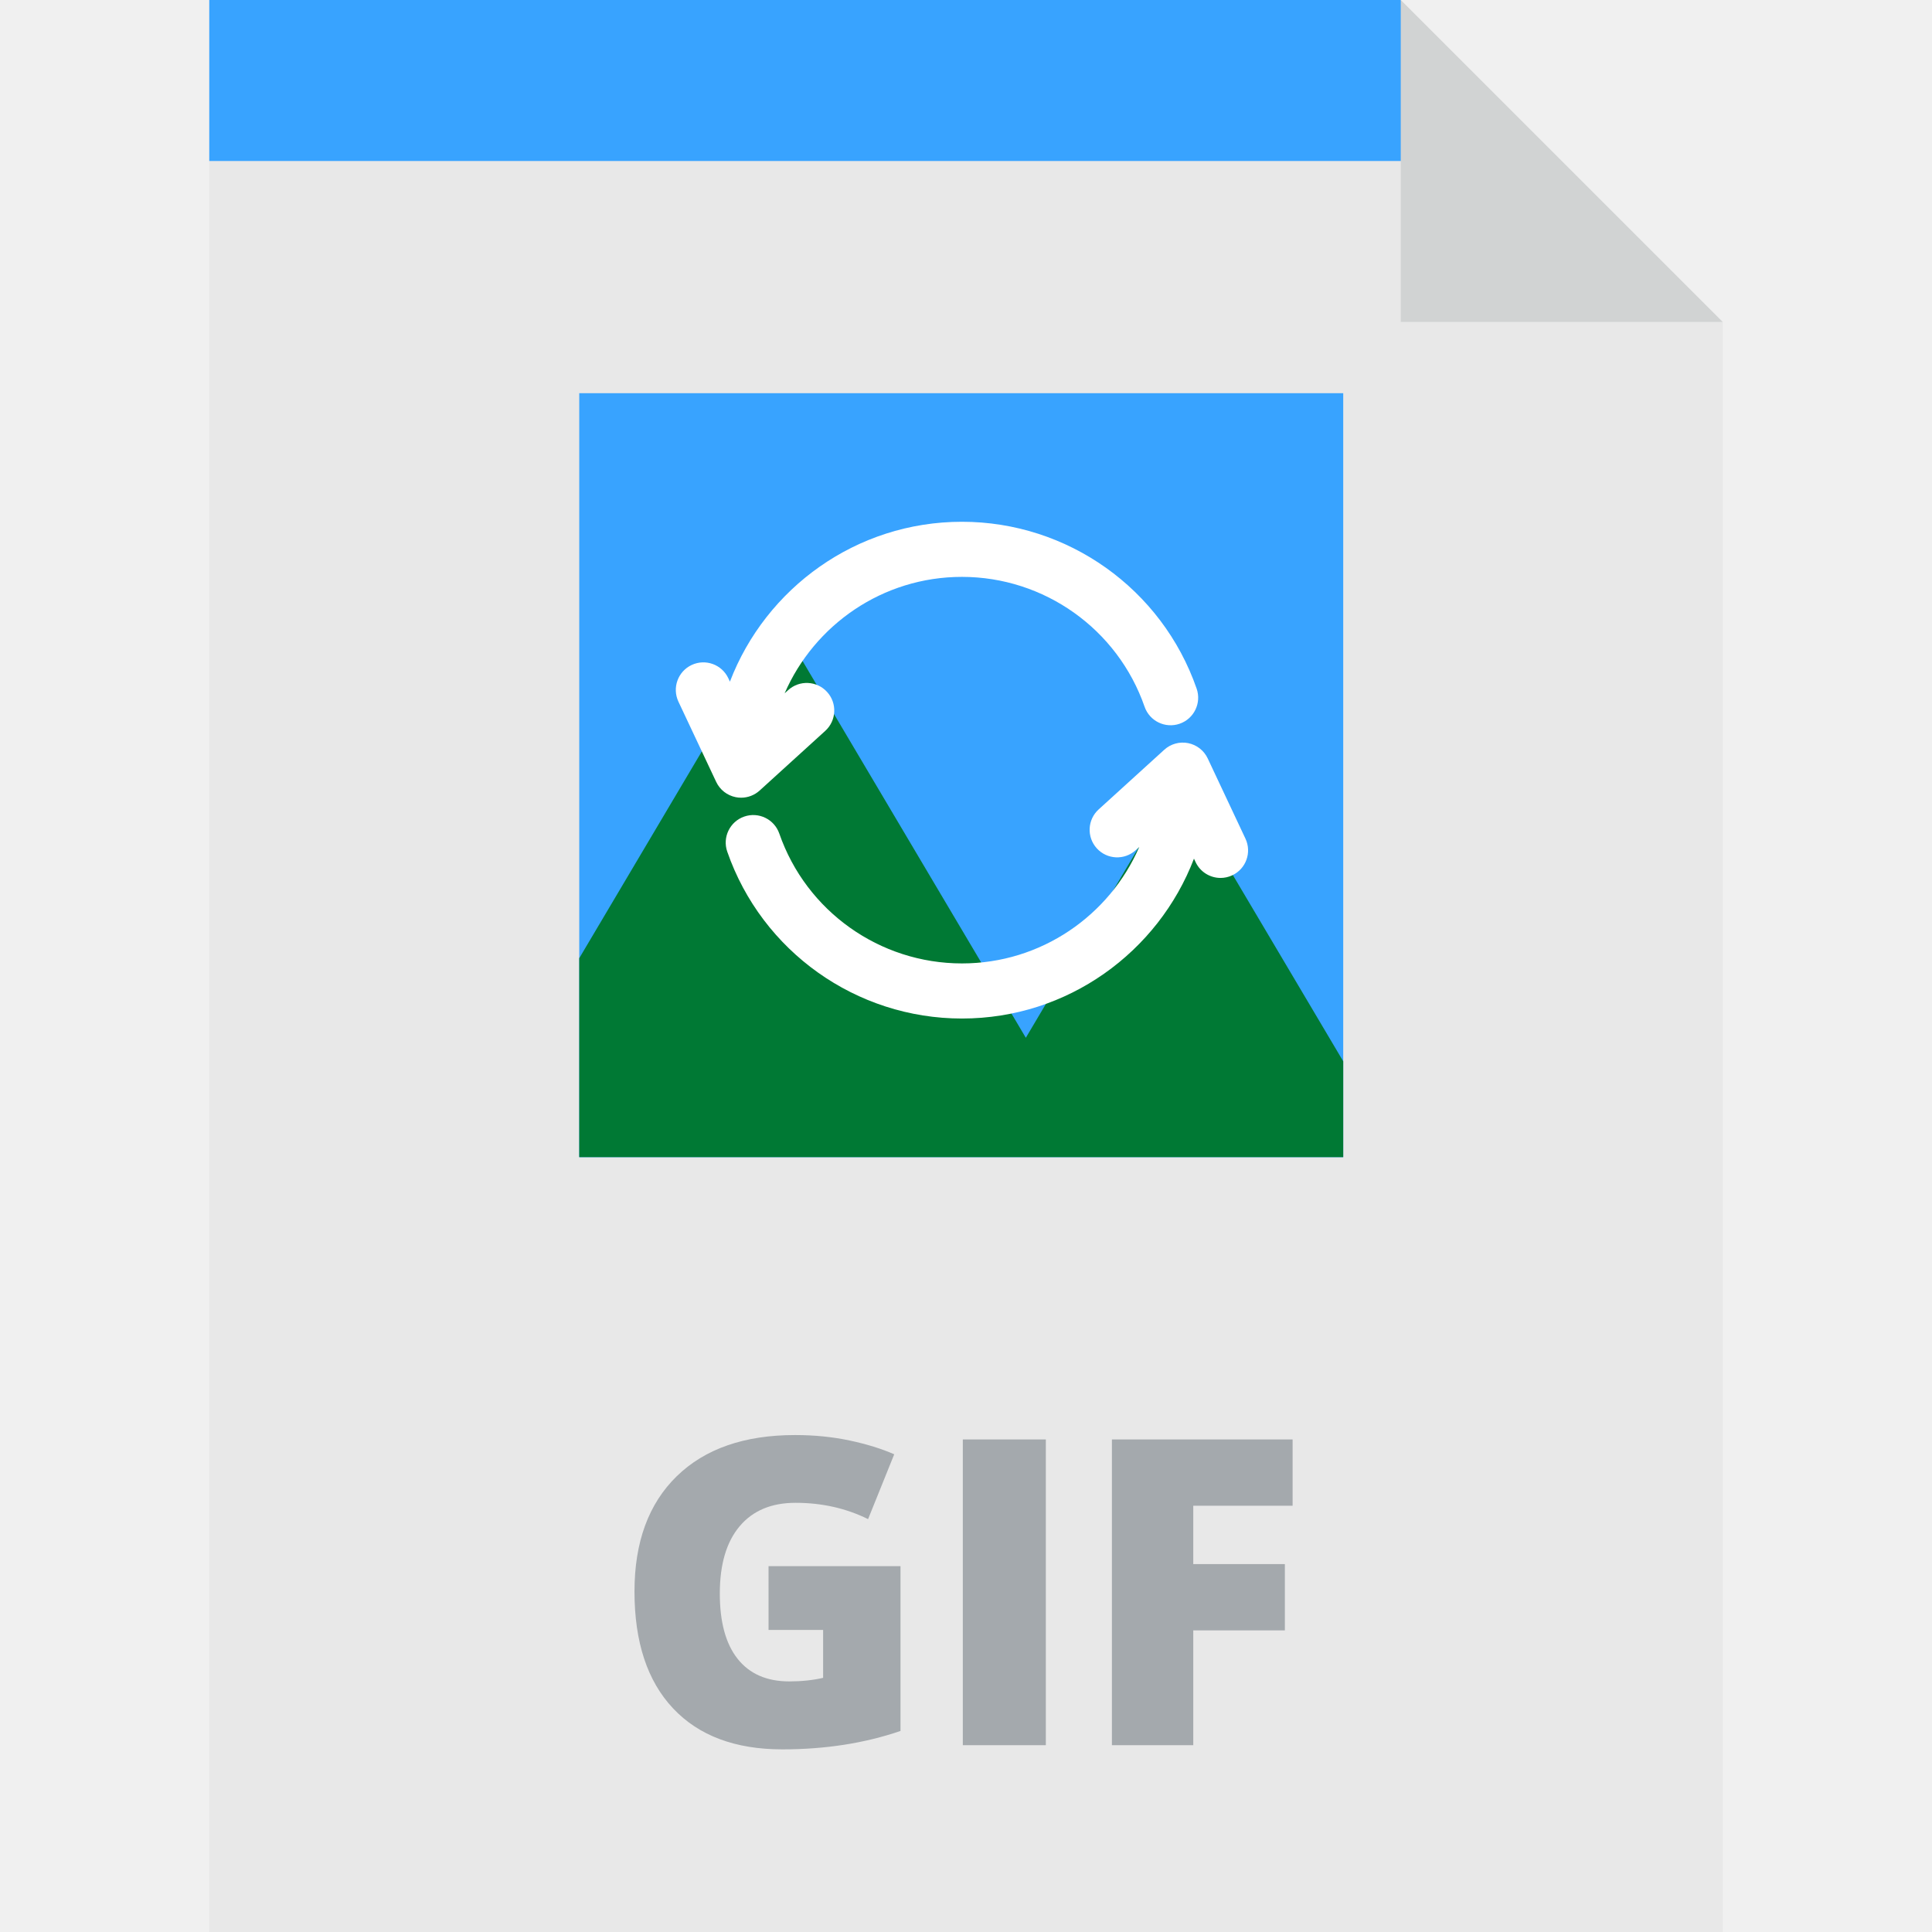
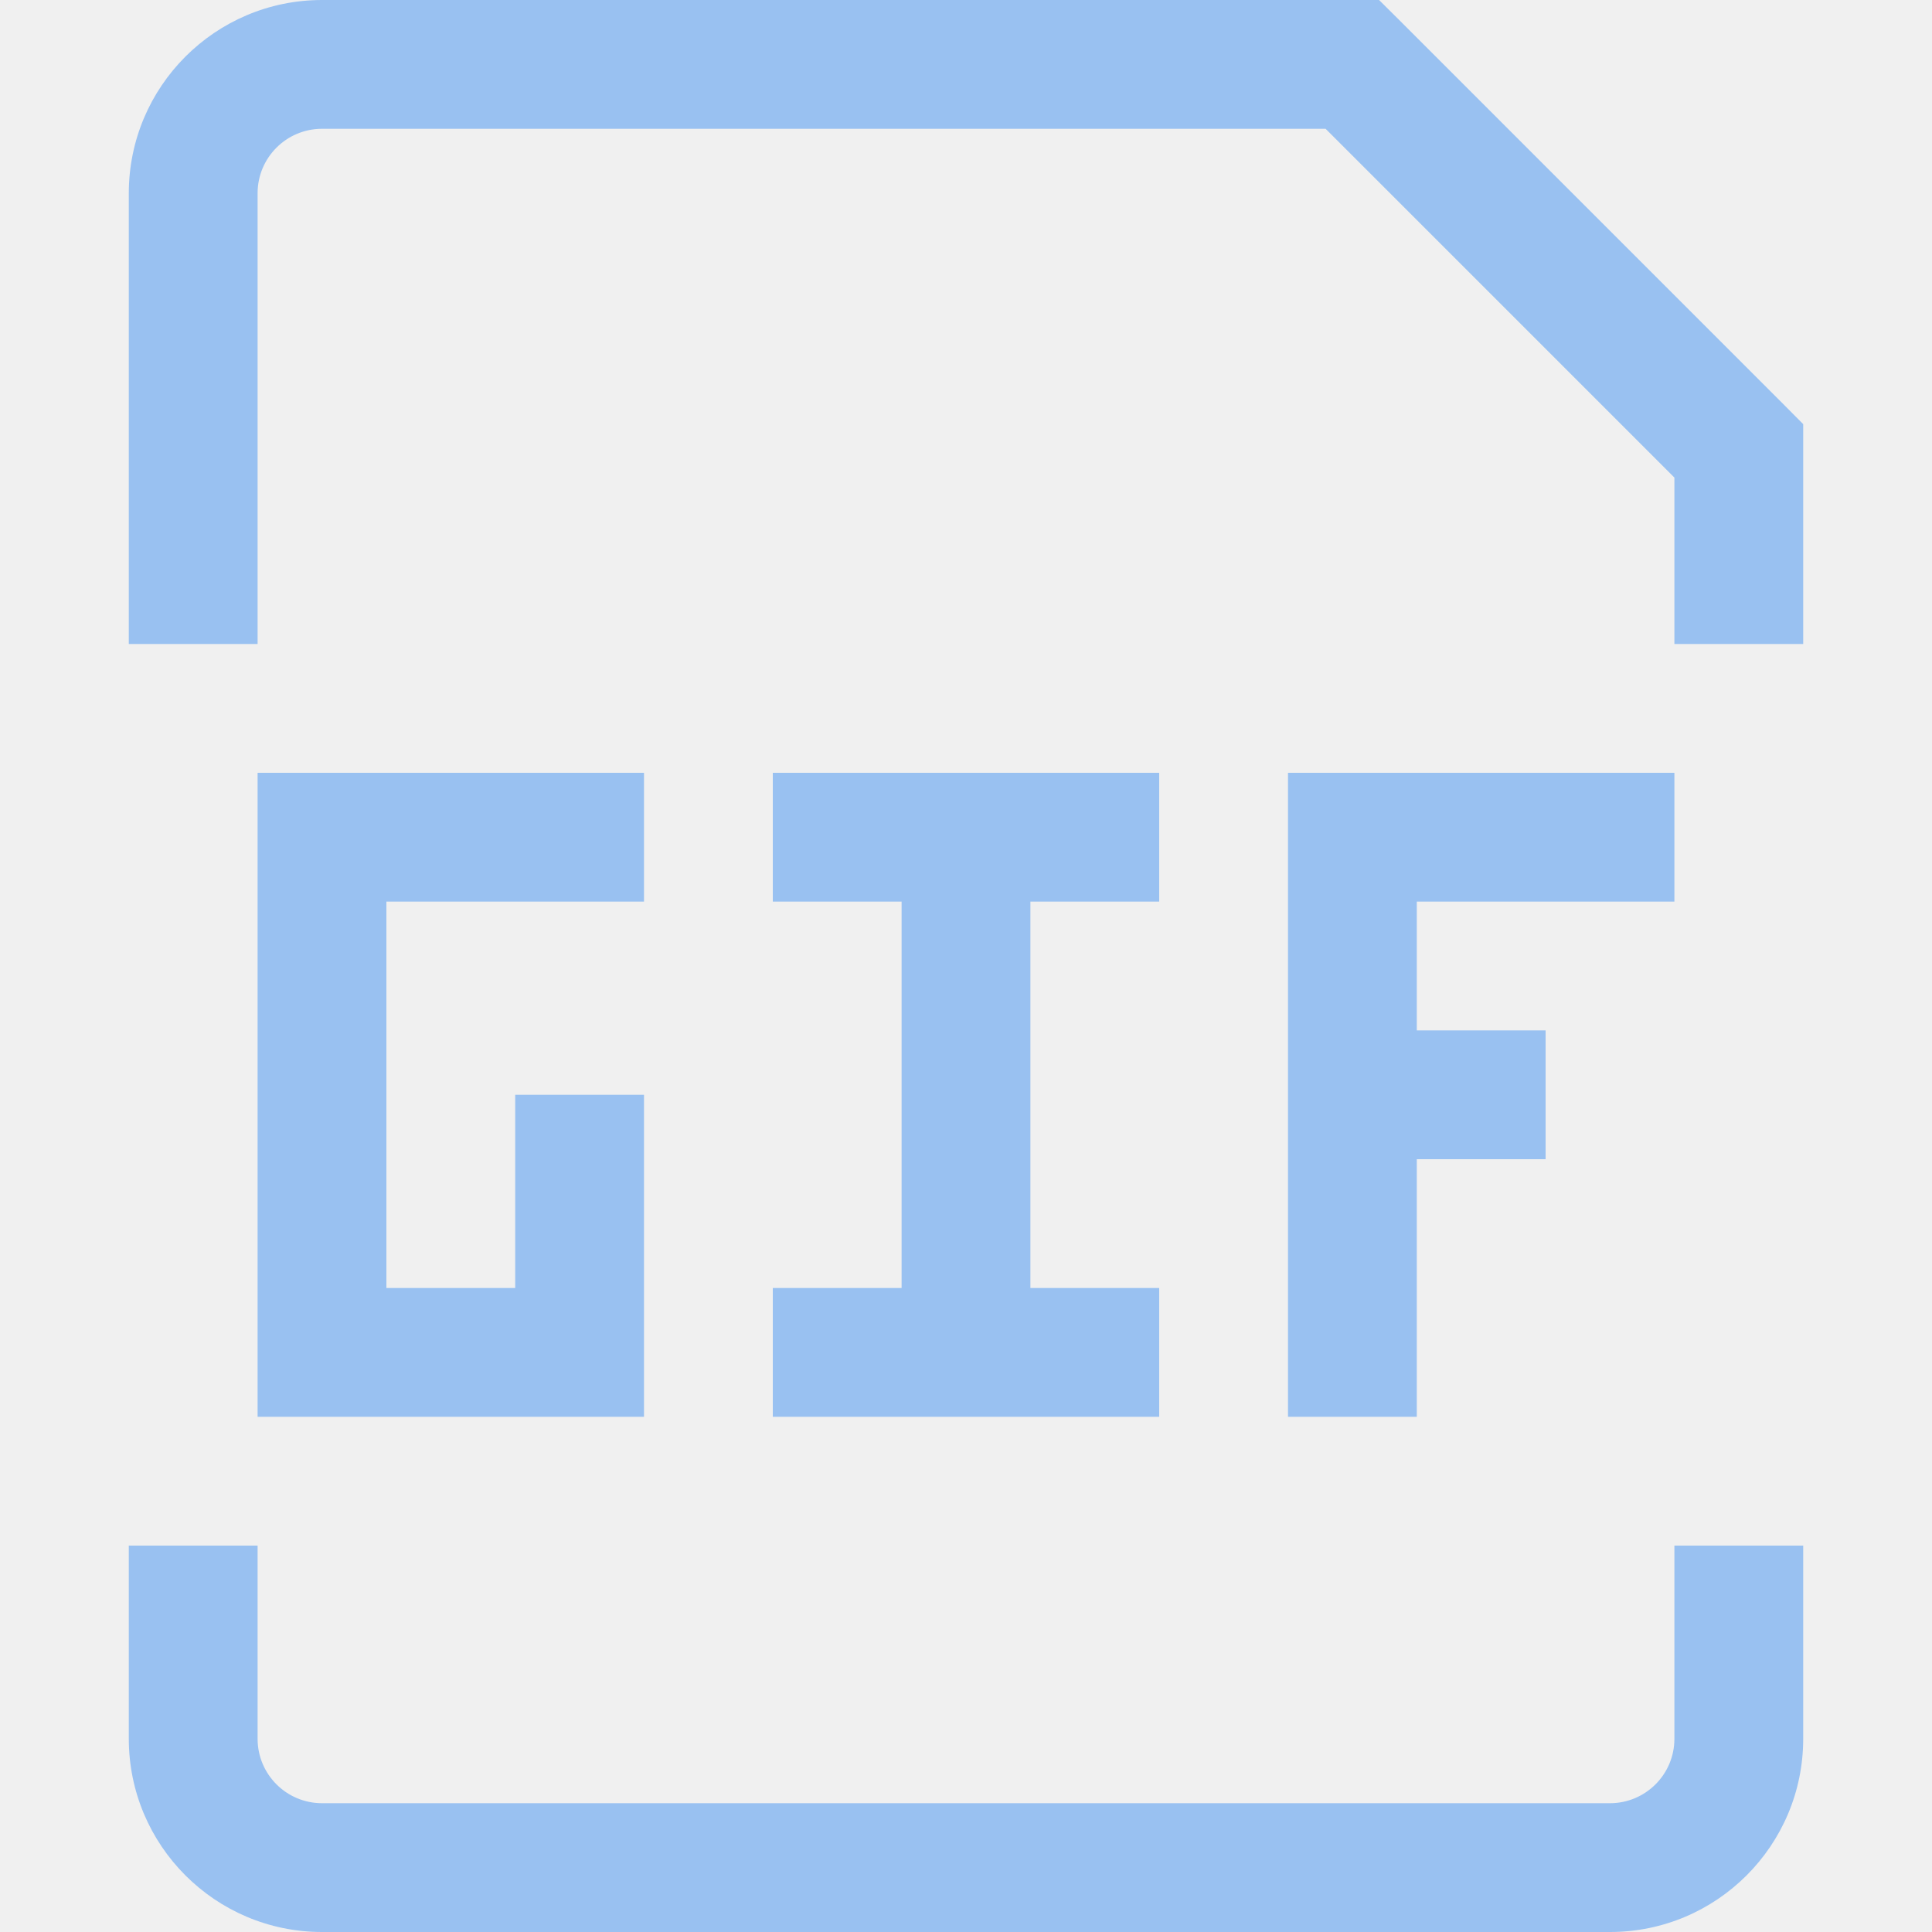
- <svg xmlns="http://www.w3.org/2000/svg" version="1.1" id="Layer_1" viewBox="0 0 303.188 303.188" xml:space="preserve">
-   <g>
-     <polygon style="fill:#E8E8E8;" points="219.821,0 32.842,0 32.842,303.188 270.346,303.188 270.346,50.525  " />
-     <g>
-       <rect x="90.902" y="61.704" style="fill:#38A3FF;" width="119.89" height="119.89" />
-       <polygon style="fill:#007934;" points="184.795,122.678 160.983,162.858 122.243,97.484 90.902,150.372 90.902,181.593     210.792,181.593 210.792,166.549   " />
-       <g>
-         <path style="fill:#FFFFFF;" d="M187.79,108.071c-5.439-15.665-20.24-26.19-36.832-26.19c-16.601,0-30.803,10.436-36.412,25.089     l-0.255-0.542c-1.017-2.161-3.592-3.087-5.753-2.072c-2.16,1.017-3.088,3.592-2.072,5.753l5.924,12.591     c0.584,1.242,1.723,2.132,3.068,2.4c0.281,0.056,0.563,0.083,0.844,0.083c1.066,0,2.106-0.394,2.909-1.125l10.295-9.362     c1.767-1.606,1.896-4.341,0.289-6.107c-1.606-1.767-4.341-1.896-6.107-0.29l-0.558,0.508     c4.671-10.744,15.384-18.278,27.827-18.278c12.912,0,24.431,8.189,28.663,20.379c0.784,2.257,3.249,3.449,5.503,2.667     C187.379,112.791,188.573,110.327,187.79,108.071z" />
-         <path style="fill:#FFFFFF;" d="M195.45,131.611l-5.924-12.592c-0.584-1.241-1.723-2.132-3.068-2.4     c-1.347-0.269-2.739,0.118-3.753,1.042l-10.295,9.362c-1.767,1.606-1.896,4.341-0.29,6.107c1.606,1.767,4.341,1.896,6.107,0.29     l0.558-0.508c-4.671,10.744-15.384,18.278-27.827,18.278c-12.912,0-24.431-8.189-28.663-20.379     c-0.783-2.256-3.248-3.449-5.502-2.667c-2.256,0.783-3.45,3.247-2.667,5.503c5.439,15.665,20.24,26.19,36.831,26.19     c16.601,0,30.803-10.436,36.412-25.089l0.255,0.542c0.737,1.566,2.292,2.484,3.916,2.484c0.617,0,1.243-0.132,1.838-0.412     C195.538,136.348,196.466,133.772,195.45,131.611z" />
-       </g>
-     </g>
-     <polygon style="fill:#38A3FF;" points="227.64,25.263 32.842,25.263 32.842,0 219.821,0  " />
-     <g>
-       <path style="fill:#A4A9AD;" d="M120.606,245.779h20.708v25.86c-5.624,1.925-11.804,2.888-18.542,2.888    c-7.396,0-13.111-2.144-17.147-6.432c-4.037-4.288-6.055-10.403-6.055-18.345c0-7.745,2.21-13.772,6.629-18.083    c4.419-4.309,10.611-6.465,18.575-6.465c3.02,0,5.869,0.285,8.549,0.853c2.68,0.569,5.015,1.292,7.007,2.166l-4.102,10.174    c-3.457-1.707-7.253-2.56-11.388-2.56c-3.785,0-6.711,1.231-8.779,3.692c-2.067,2.461-3.101,5.979-3.101,10.551    c0,4.485,0.935,7.904,2.806,10.256s4.567,3.528,8.09,3.528c1.925,0,3.697-0.186,5.316-0.558v-7.515h-8.565L120.606,245.779    L120.606,245.779z" />
-       <path style="fill:#A4A9AD;" d="M151.094,273.871v-47.979h13.028v47.979H151.094z" />
-       <path style="fill:#A4A9AD;" d="M187.259,273.871h-12.766v-47.979h28.355v10.403h-15.589v9.156h14.374v10.403h-14.374    L187.259,273.871L187.259,273.871z" />
-     </g>
-     <polygon style="fill:#D1D3D3;" points="219.821,50.525 270.346,50.525 219.821,0  " />
+ <svg xmlns="http://www.w3.org/2000/svg" width="800px" height="800px" viewBox="0 0 15 15" fill="none">
+   <g id="SVGRepo_bgCarrier" stroke-width="0" />
+   <g id="SVGRepo_tracerCarrier" stroke-linecap="round" stroke-linejoin="round" />
+   <g id="SVGRepo_iconCarrier">
+     <path d="M2.5 10.5H2V11H2.5V10.5ZM4.5 10.5V11H5V10.5H4.5ZM13.5 3.5H14V3.293L13.854 3.146L13.5 3.5ZM10.5 0.5L10.854 0.146L10.707 0H10.5V0.5ZM2 6V10.5H3V6H2ZM2.5 11H4.5V10H2.5V11ZM5 10.5V8.5H4V10.5H5ZM3 7H5V6H3V7ZM2 5V1.5H1V5H2ZM13 3.5V5H14V3.5H13ZM2.5 1H10.5V0H2.5V1ZM10.146 0.854L13.146 3.854L13.854 3.146L10.854 0.146L10.146 0.854ZM2 1.5C2 1.224 2.224 1 2.5 1V0C1.672 0 1 0.672 1 1.5H2ZM1 12V13.5H2V12H1ZM2.5 15H12.5V14H2.5V15ZM14 13.5V12H13V13.5H14ZM12.5 15C13.328 15 14 14.328 14 13.5H13C13 13.776 12.776 14 12.5 14V15ZM1 13.5C1 14.328 1.672 15 2.5 15V14C2.224 14 2 13.776 2 13.5H1ZM6 7H9V6H6V7ZM6 11H9V10H6V11ZM7 6.5V10.5H8V6.5H7ZM10.5 7H13V6H10.5V7ZM10 6V11H11V6H10ZM10.5 9H12V8H10.5V9Z" fill="#99c1f1" />
  </g>
</svg>
